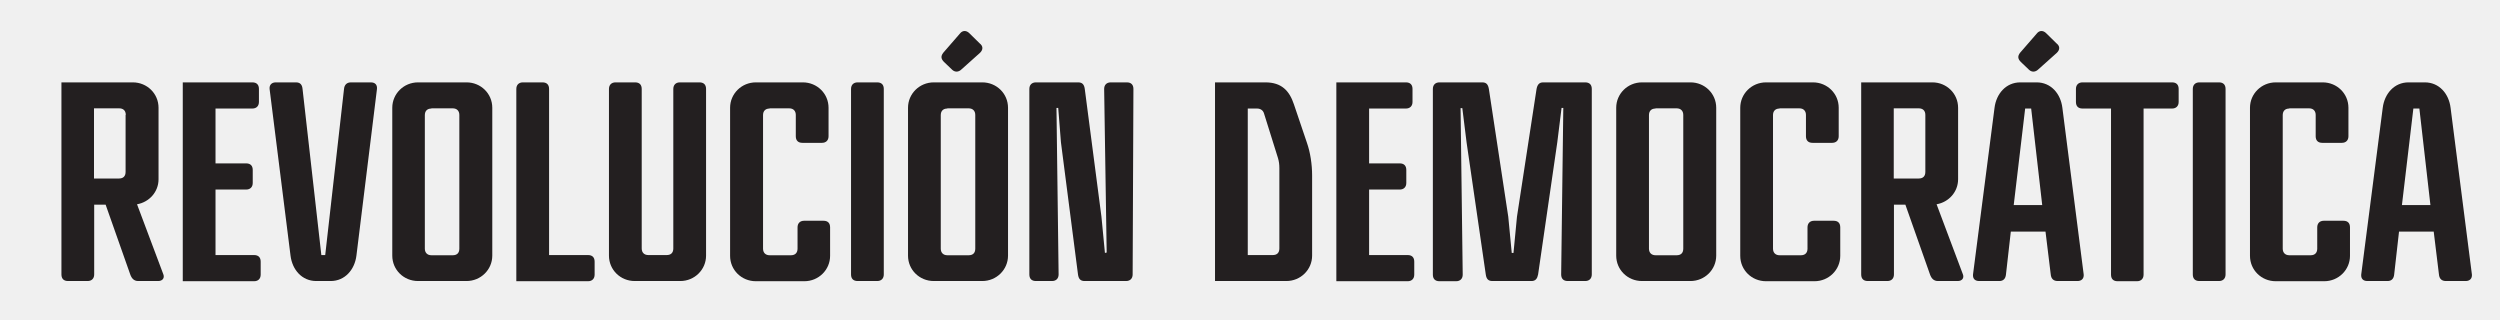
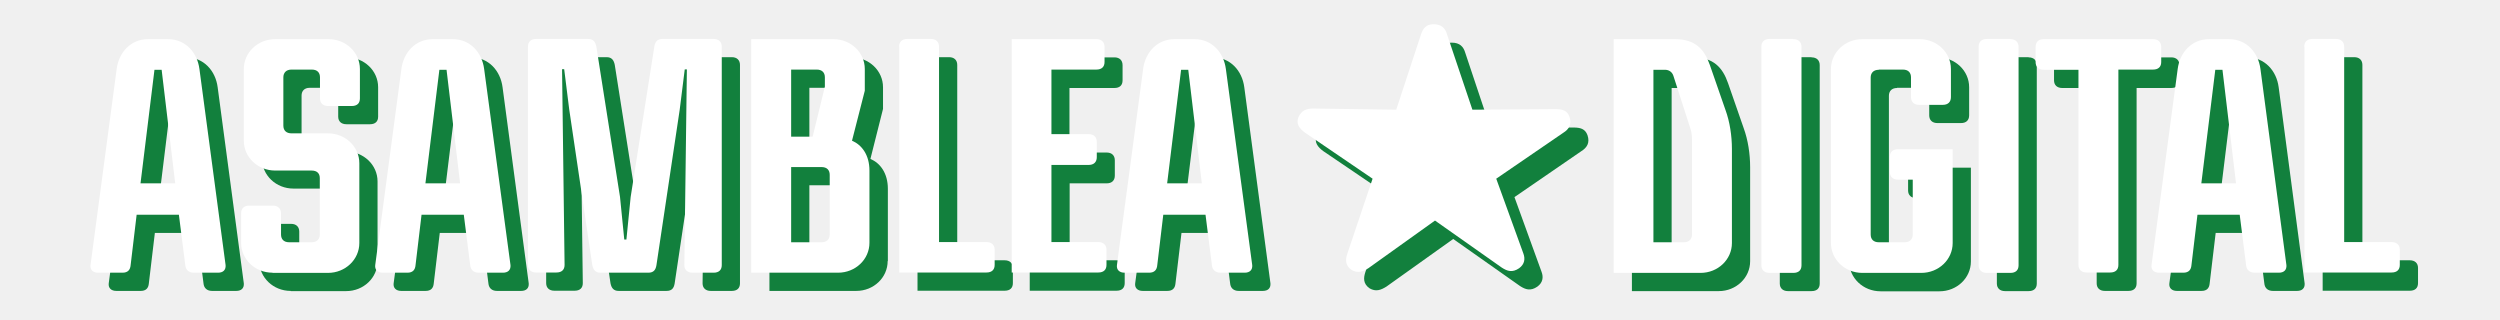
- <svg xmlns="http://www.w3.org/2000/svg" xmlns:xlink="http://www.w3.org/1999/xlink" version="1.1" id="Layer_1" x="0px" y="0px" viewBox="0 0 1289.9 165" style="enable-background:new 0 0 1289.9 165;" xml:space="preserve">
+ <svg xmlns="http://www.w3.org/2000/svg" version="1.1" id="Layer_1" x="0px" y="0px" viewBox="0 0 1289.9 165" style="enable-background:new 0 0 1289.9 165;" xml:space="preserve">
  <style type="text/css">
- 	.st0{clip-path:url(#SVGID_2_);fill:#231F20;}
+ 	.st0{fill:#12803D;}
+ 	.st1{fill:#FFFFFF;}
</style>
  <g>
-     <defs>
-       <rect id="SVGID_1_" x="31.7" y="16" width="1243.8" height="129" />
-     </defs>
-     <clipPath id="SVGID_2_">
-       <use xlink:href="#SVGID_1_" style="overflow:visible;" />
-     </clipPath>
-     <path class="st0" d="M64.9,59.3c0-2.3-1.4-3.4-3.4-3.4H48.5v36.2h12.9c2.2,0,3.4-1.2,3.4-3.4V59.3z M81.8,92.5   c0,6.5-4.8,11.8-11.1,12.9l13.6,36.2c0.7,1.9-0.5,3.4-2.7,3.4H71.3c-2.2,0-3.4-1.4-4.1-3.4l-12.7-36h-5.9v36c0,2.1-1.3,3.4-3.4,3.4   H35.1c-2.2,0-3.4-1.2-3.4-3.4V42.5h36.8c7.4,0,13.3,5.8,13.3,13.1V92.5z" />
-     <path class="st0" d="M111.2,97.7v33.9h19.9c2.2,0,3.4,1.2,3.4,3.4v6.7c0,2.1-1.3,3.4-3.4,3.4H94.3V42.5h35.9c2.2,0,3.4,1.2,3.4,3.4   v6.7c0,2.1-1.3,3.4-3.4,3.4h-19v28.3H127c2.2,0,3.4,1.2,3.4,3.4v6.7c0,2.1-1.3,3.4-3.4,3.4H111.2z" />
-     <path class="st0" d="M183.9,131.9c-0.9,7.2-5.9,13.1-13.3,13.1h-7.4c-7.4,0-12.4-5.8-13.3-13.1l-10.8-86c-0.2-2.1,1.1-3.4,3.2-3.4   h10.4c2.2,0,3.2,1.2,3.4,3.4l9.7,85.7h2l9.7-85.7c0.2-2.1,1.4-3.4,3.6-3.4h10.2c2.2,0,3.4,1.2,3.2,3.4L183.9,131.9z" />
-     <path class="st0" d="M222.6,56c-2.3,0-3.4,1.4-3.4,3.4v68.9c0,2.1,1.3,3.4,3.4,3.4h11c2.2,0,3.4-1.2,3.4-3.4V59.3   c0-2.1-1.3-3.4-3.4-3.4H222.6z M202.4,55.6c0-7.2,5.9-13.1,13.3-13.1h25c7.4,0,13.3,5.8,13.3,13.1v76.3c0,7.2-5.9,13.1-13.3,13.1   h-25c-7.4,0-13.3-5.8-13.3-13.1V55.6z" />
-     <path class="st0" d="M266.4,45.9c0-2.1,1.3-3.4,3.4-3.4h10.1c2.2,0,3.4,1.2,3.4,3.4v85.7h20.1c2.2,0,3.4,1.2,3.4,3.4v6.7   c0,2.1-1.3,3.4-3.4,3.4h-37V45.9z" />
-     <path class="st0" d="M347.4,45.9c0-2.1,1.3-3.4,3.4-3.4h10.1c2.2,0,3.4,1.2,3.4,3.4v86c0,7.2-5.9,13.1-13.3,13.1h-23.5   c-7.4,0-13.3-5.8-13.3-13.1v-86c0-2.1,1.3-3.4,3.4-3.4h10.1c2.2,0,3.4,1.2,3.4,3.4v82.3c0,2.1,1.3,3.4,3.4,3.4h9.5   c2.2,0,3.4-1.2,3.4-3.4V45.9z" />
-     <path class="st0" d="M397.1,56c-2.3,0-3.4,1.4-3.4,3.4v68.9c0,2.1,1.3,3.4,3.4,3.4h11c2.3,0,3.4-1.4,3.4-3.4v-11   c0-2.1,1.3-3.4,3.4-3.4h10c2.2,0,3.4,1.2,3.4,3.4v14.7c0,7.2-5.9,13.1-13.3,13.1h-25c-7.4,0-13.3-5.8-13.3-13.1V55.6   c0-7.2,5.9-13.1,13.3-13.1h24.2c7.4,0,13.3,5.8,13.3,13.1v14.7c0,2.1-1.3,3.4-3.4,3.4h-10.1c-2.2,0-3.4-1.2-3.4-3.4V59.3   c0-1.9-1.1-3.4-3.4-3.4H397.1z" />
-     <path class="st0" d="M452.6,42.5c2.2,0,3.4,1.2,3.4,3.4v95.7c0,2.1-1.3,3.4-3.4,3.4h-10.1c-2.2,0-3.4-1.2-3.4-3.4V45.9   c0-2.1,1.3-3.4,3.4-3.4H452.6z" />
-     <path class="st0" d="M496.2,35.7c-1.6,1.6-3.4,1.6-4.8,0.4l-4.3-4.1c-1.6-1.6-1.8-3-0.4-4.8l8.6-9.9c1.4-1.8,3.4-1.6,4.8-0.2   l5.4,5.3c1.8,1.4,1.8,3.2,0.2,4.8L496.2,35.7z M488.8,56c-2.3,0-3.4,1.4-3.4,3.4v68.9c0,2.1,1.3,3.4,3.4,3.4h11   c2.2,0,3.4-1.2,3.4-3.4V59.3c0-2.1-1.3-3.4-3.4-3.4H488.8z M468.5,55.6c0-7.2,5.9-13.1,13.3-13.1h25c7.4,0,13.3,5.8,13.3,13.1v76.3   c0,7.2-5.9,13.1-13.3,13.1h-25c-7.4,0-13.3-5.8-13.3-13.1V55.6z" />
-     <path class="st0" d="M556.3,42.5c2.2,0,3.1,1.2,3.4,3.4l8.6,65.9l1.8,18.7l0.9-0.2l-1.3-84.4c0-2.1,1.3-3.4,3.4-3.4h8.3   c2.2,0,3.4,1.2,3.4,3.4l-0.4,95.7c0,2.1-1.3,3.4-3.4,3.4h-21.4c-2.2,0-3.1-1.2-3.4-3.4l-8.8-68.2l-1.4-17.7h-0.9l1.1,85.9   c0,2.1-1.3,3.4-3.4,3.4h-8.3c-2.2,0-3.4-1.2-3.4-3.4V45.9c0-2.1,1.3-3.4,3.4-3.4H556.3z" />
-     <path class="st0" d="M652.2,58.6c-0.5-1.8-2-2.6-3.6-2.6h-4.8v75.6h12.9c2.2,0,3.4-1.2,3.4-3.4V86.7c0-1.8-0.2-3.4-0.7-5.1   L652.2,58.6z M674.3,73.6c1.8,5.1,2.7,11.3,2.7,17v41.3c0,7.2-5.9,13.1-13.3,13.1h-36.8V42.5h26c8.4,0,12.4,4.4,14.7,11.3   L674.3,73.6z" />
-     <path class="st0" d="M706.4,97.7v33.9h19.9c2.2,0,3.4,1.2,3.4,3.4v6.7c0,2.1-1.3,3.4-3.4,3.4h-36.8V42.5h35.9   c2.2,0,3.4,1.2,3.4,3.4v6.7c0,2.1-1.3,3.4-3.4,3.4h-19v28.3h15.8c2.2,0,3.4,1.2,3.4,3.4v6.7c0,2.1-1.3,3.4-3.4,3.4H706.4z" />
-     <path class="st0" d="M756.7,73.5l-2.2-17.7h-0.9l1.1,85.9c0,2.1-1.3,3.4-3.4,3.4h-8.6c-2.2,0-3.4-1.2-3.4-3.4V45.9   c0-2.1,1.3-3.4,3.4-3.4h22.1c2.2,0,3,1.2,3.4,3.4l10,65.9l1.8,18.7h0.9l1.8-18.7l10.1-65.9c0.4-2.1,1.3-3.4,3.4-3.4h21.7   c2.2,0,3.4,1.2,3.4,3.4v95.7c0,2.1-1.3,3.4-3.4,3.4h-9c-2.2,0-3.4-1.2-3.4-3.4l1.1-85.9h-0.9l-2.2,17.7l-9.9,68.2   c-0.4,2.1-1.3,3.4-3.4,3.4H770c-2.2,0-3.1-1.2-3.4-3.4L756.7,73.5z" />
-     <path class="st0" d="M854.2,56c-2.3,0-3.4,1.4-3.4,3.4v68.9c0,2.1,1.3,3.4,3.4,3.4h10.9c2.2,0,3.4-1.2,3.4-3.4V59.3   c0-2.1-1.3-3.4-3.4-3.4H854.2z M833.9,55.6c0-7.2,5.9-13.1,13.3-13.1h25c7.4,0,13.3,5.8,13.3,13.1v76.3c0,7.2-5.9,13.1-13.3,13.1   h-25c-7.4,0-13.3-5.8-13.3-13.1V55.6z" />
-     <path class="st0" d="M918.2,56c-2.3,0-3.4,1.4-3.4,3.4v68.9c0,2.1,1.3,3.4,3.4,3.4h11c2.3,0,3.4-1.4,3.4-3.4v-11   c0-2.1,1.3-3.4,3.4-3.4h10.1c2.2,0,3.4,1.2,3.4,3.4v14.7c0,7.2-5.9,13.1-13.3,13.1h-25c-7.4,0-13.3-5.8-13.3-13.1V55.6   c0-7.2,5.9-13.1,13.3-13.1h24.2c7.4,0,13.3,5.8,13.3,13.1v14.7c0,2.1-1.3,3.4-3.4,3.4h-10.1c-2.2,0-3.4-1.2-3.4-3.4V59.3   c0-1.9-1.1-3.4-3.4-3.4H918.2z" />
-     <path class="st0" d="M993.4,59.3c0-2.3-1.4-3.4-3.4-3.4h-12.9v36.2H990c2.2,0,3.4-1.2,3.4-3.4V59.3z M1010.3,92.5   c0,6.5-4.8,11.8-11.1,12.9l13.6,36.2c0.7,1.9-0.5,3.4-2.7,3.4h-10.2c-2.2,0-3.4-1.4-4.1-3.4l-12.7-36h-5.9v36   c0,2.1-1.3,3.4-3.4,3.4h-10.1c-2.2,0-3.4-1.2-3.4-3.4V42.5H997c7.4,0,13.3,5.8,13.3,13.1V92.5z" />
-     <path class="st0" d="M1051.8,35.7c-1.6,1.6-3.4,1.6-4.8,0.4l-4.3-4.1c-1.6-1.6-1.8-3-0.4-4.8l8.6-9.9c1.4-1.8,3.4-1.6,4.8-0.2   l5.4,5.3c1.8,1.4,1.8,3.2,0.2,4.8L1051.8,35.7z M1039,105.8h14.7L1048,56h-3.1L1039,105.8z M1075.1,141.6c0.2,2.1-1.1,3.4-3.2,3.4   h-10.2c-2.2,0-3.4-1.2-3.6-3.4l-2.7-22.1h-17.9l-2.5,22.1c-0.2,2.1-1.3,3.4-3.4,3.4h-10.4c-2.2,0-3.4-1.2-3.2-3.4l11.1-86   c0.9-7.2,5.9-13.1,13.3-13.1h8.4c7.4,0,12.4,5.8,13.3,13.1L1075.1,141.6z" />
-     <path class="st0" d="M1120.7,42.5c2.2,0,3.4,1.2,3.4,3.4v6.7c0,2.1-1.3,3.4-3.4,3.4H1106v85.7c0,2.1-1.3,3.4-3.4,3.4h-10   c-2.2,0-3.4-1.2-3.4-3.4V56h-14.7c-2.2,0-3.4-1.2-3.4-3.4v-6.7c0-2.1,1.3-3.4,3.4-3.4H1120.7z" />
-     <path class="st0" d="M1144.9,42.5c2.2,0,3.4,1.2,3.4,3.4v95.7c0,2.1-1.3,3.4-3.4,3.4h-10.1c-2.2,0-3.4-1.2-3.4-3.4V45.9   c0-2.1,1.3-3.4,3.4-3.4H1144.9z" />
-     <path class="st0" d="M1181.2,56c-2.3,0-3.4,1.4-3.4,3.4v68.9c0,2.1,1.3,3.4,3.4,3.4h11c2.3,0,3.4-1.4,3.4-3.4v-11   c0-2.1,1.3-3.4,3.4-3.4h10.1c2.2,0,3.4,1.2,3.4,3.4v14.7c0,7.2-5.9,13.1-13.3,13.1h-25c-7.4,0-13.3-5.8-13.3-13.1V55.6   c0-7.2,5.9-13.1,13.3-13.1h24.2c7.4,0,13.3,5.8,13.3,13.1v14.7c0,2.1-1.3,3.4-3.4,3.4h-10.1c-2.2,0-3.4-1.2-3.4-3.4V59.3   c0-1.9-1.1-3.4-3.4-3.4H1181.2z" />
-     <path class="st0" d="M1239.3,105.8h14.7l-5.7-49.8h-3.1L1239.3,105.8z M1275.4,141.6c0.2,2.1-1.1,3.4-3.2,3.4h-10.2   c-2.2,0-3.4-1.2-3.6-3.4l-2.7-22.1h-17.9l-2.5,22.1c-0.2,2.1-1.3,3.4-3.4,3.4h-10.4c-2.2,0-3.4-1.2-3.2-3.4l11.1-86   c0.9-7.2,5.9-13.1,13.3-13.1h8.4c7.4,0,12.4,5.8,13.3,13.1L1275.4,141.6z" />
+     <g>
+       <g>
+         <path class="st0" d="M125.8,146.2c0.2,2.5-1.3,3.9-3.9,3.9h-12.5c-2.6,0-4.2-1.5-4.4-3.9l-3.3-26H79.9l-3.1,26     c-0.2,2.5-1.5,3.9-4.2,3.9H60c-2.6,0-4.2-1.5-3.9-3.9L69.6,45c1.1-8.5,7.2-15.4,16.2-15.4h10.3c9,0,15.1,6.9,16.2,15.4     L125.8,146.2z M81.9,104h17.9l-7-58.6h-3.7L81.9,104z" />
+         <path class="st0" d="M150,150.1c-9,0-16.2-6.9-16.2-15.4v-15.2c0-2.5,1.5-4,4.2-4h12.2c2.6,0,4.2,1.5,4.2,4v10.8     c0,2.3,1.3,4,4.2,4h11.6c2.6,0,4.2-1.5,4.2-4v-29.1c0-2.3-1.3-3.9-4.2-3.9h-18.8c-9,0-16.2-6.9-16.2-15.4V45     c0-8.5,7.2-15.4,16.2-15.4h27.5c9,0,16.2,6.9,16.2,15.4v15.2c0,2.5-1.5,3.9-4.2,3.9h-12.2c-2.6,0-4.2-1.5-4.2-3.9V49.3     c0-2.3-1.3-4-4.2-4h-10.5c-2.8,0-4.2,1.7-4.2,4v24.9c0,2.5,1.5,4,4.2,4h18.8c9,0,16.2,6.9,16.2,15.4v41.2     c0,8.5-7.2,15.4-16.2,15.4H150z" />
+         <path class="st0" d="M272.8,146.2c0.2,2.5-1.3,3.9-3.9,3.9h-12.5c-2.6,0-4.2-1.5-4.4-3.9l-3.3-26h-21.8l-3.1,26     c-0.2,2.5-1.5,3.9-4.2,3.9H207c-2.6,0-4.2-1.5-3.9-3.9L216.6,45c1.1-8.5,7.2-15.4,16.2-15.4h10.3c9,0,15.1,6.9,16.2,15.4     L272.8,146.2z M228.9,104h17.9l-7-58.6h-3.7L228.9,104z" />
+         <path class="st0" d="M303.1,65.9l-2.6-20.8h-1.1l1.3,101c0,2.5-1.5,3.9-4.2,3.9h-10.5c-2.6,0-4.2-1.5-4.2-3.9V33.5     c0-2.5,1.5-4,4.2-4H313c2.6,0,3.7,1.5,4.2,4l12.2,77.5l2.2,22h1.1l2.2-22L347,33.5c0.4-2.5,1.5-4,4.2-4h26.4c2.6,0,4.2,1.5,4.2,4     v112.7c0,2.5-1.5,3.9-4.2,3.9h-10.9c-2.6,0-4.2-1.5-4.2-3.9l1.3-101h-1.1l-2.6,20.8l-12,80.2c-0.4,2.5-1.5,3.9-4.2,3.9h-24.7     c-2.6,0-3.7-1.5-4.2-3.9L303.1,65.9z" />
+         <path class="st0" d="M458,134.7c0,8.5-7.2,15.4-16.2,15.4h-44.8V29.6h42.4c9,0,16.2,6.9,16.2,15.4v11.2L449.1,82     c5,2.1,9,7.3,9,15.4V134.7z M417.6,45.4v34.5h11.1l6.3-25.8v-4.8c0-2.5-1.5-4-4.2-4H417.6z M417.6,95.7v38.7h15.7     c2.6,0,4.2-1.5,4.2-4V99.6c0-2.5-1.5-4-4.2-4H417.6z" />
+         <path class="st0" d="M473.3,33.5c0-2.5,1.5-4,4.2-4h12.2c2.6,0,4.2,1.5,4.2,4v100.8h24.5c2.6,0,4.2,1.5,4.2,3.9v7.9     c0,2.5-1.5,3.9-4.2,3.9h-45V33.5z" />
+         <path class="st0" d="M551.9,94.4v39.9h24.2c2.6,0,4.2,1.5,4.2,3.9v7.9c0,2.5-1.5,3.9-4.2,3.9h-44.8V29.6h43.7     c2.6,0,4.2,1.5,4.2,4v7.9c0,2.5-1.5,3.9-4.2,3.9h-23.2v33.3h19.2c2.6,0,4.2,1.5,4.2,4v7.9c0,2.5-1.5,4-4.2,4H551.9z" />
+         <path class="st0" d="M655.5,146.2c0.2,2.5-1.3,3.9-3.9,3.9h-12.5c-2.6,0-4.2-1.5-4.4-3.9l-3.3-26h-21.8l-3.1,26     c-0.2,2.5-1.5,3.9-4.2,3.9h-12.7c-2.6,0-4.2-1.5-3.9-3.9L599.3,45c1.1-8.5,7.2-15.4,16.2-15.4h10.3c9,0,15.1,6.9,16.2,15.4     L655.5,146.2z M611.6,104h17.9l-7-58.6h-3.7L611.6,104z" />
+       </g>
+       <g>
+         <g>
+           <path class="st0" d="M899.7,66.2c2.2,6,3.3,13.3,3.3,20v48.6c0,8.5-7.2,15.4-16.2,15.4H842V29.6h31.7c10.3,0,15.1,5.2,17.9,13.3      L899.7,66.2z M872.8,48.5c-0.7-2.1-2.4-3.1-4.4-3.1h-5.9v89h15.7c2.6,0,4.2-1.5,4.2-4V81.5c0-2.1-0.2-4-0.9-6L872.8,48.5z" />
+           <path class="st0" d="M934.7,29.6c2.6,0,4.2,1.5,4.2,4v112.7c0,2.5-1.5,3.9-4.2,3.9h-12.2c-2.6,0-4.2-1.5-4.2-3.9V33.5      c0-2.5,1.5-4,4.2-4H934.7z" />
+           <path class="st0" d="M978.8,45.4c-2.8,0-4.2,1.7-4.2,4v81.1c0,2.5,1.5,4,4.2,4h13.3c2.6,0,4.2-1.5,4.2-4v-28.3h-7.6      c-2.6,0-4.2-1.5-4.2-3.9v-7.9c0-2.5,1.5-3.9,4.2-3.9h28.2v48.4c0,8.5-7.2,15.4-16.2,15.4h-30.4c-9,0-16.2-6.9-16.2-15.4V45      c0-8.5,7.2-15.4,16.2-15.4h29.5c9,0,16.2,6.9,16.2,15.4v14.5c0,2.5-1.5,4-4.2,4h-12.2c-2.6,0-4.2-1.5-4.2-4V49.3      c0-2.3-1.3-4-4.2-4H978.8z" />
+           <path class="st0" d="M1046.7,29.6c2.6,0,4.2,1.5,4.2,4v112.7c0,2.5-1.5,3.9-4.2,3.9h-12.2c-2.6,0-4.2-1.5-4.2-3.9V33.5      c0-2.5,1.5-4,4.2-4H1046.7z" />
+           <path class="st0" d="M1120.3,29.6c2.6,0,4.2,1.5,4.2,4v7.9c0,2.5-1.5,3.9-4.2,3.9h-17.9v100.8c0,2.5-1.5,3.9-4.2,3.9H1086      c-2.6,0-4.2-1.5-4.2-3.9V45.4H1064c-2.6,0-4.2-1.5-4.2-3.9v-7.9c0-2.5,1.5-4,4.2-4H1120.3z" />
+           <path class="st0" d="M1189.1,146.2c0.2,2.5-1.3,3.9-3.9,3.9h-12.5c-2.6,0-4.2-1.5-4.4-3.9l-3.3-26h-21.8l-3.1,26      c-0.2,2.5-1.5,3.9-4.2,3.9h-12.7c-2.6,0-4.2-1.5-3.9-3.9L1133,45c1.1-8.5,7.2-15.4,16.2-15.4h10.3c9,0,15.1,6.9,16.2,15.4      L1189.1,146.2z M1145.2,104h17.9l-7-58.6h-3.7L1145.2,104z" />
+           <path class="st0" d="M1198.3,33.5c0-2.5,1.5-4,4.2-4h12.2c2.6,0,4.2,1.5,4.2,4v100.8h24.5c2.6,0,4.2,1.5,4.2,3.9v7.9      c0,2.5-1.5,3.9-4.2,3.9h-45V33.5z" />
+         </g>
+         <path class="st0" d="M717.6,101.6L682.8,78c-2.9-2.1-4.8-4.6-3.5-7.9c1.6-3.7,4.2-4.6,7.7-4.6l42.8,0.6l12.8-38.9     c1-3,2.6-5.2,6.4-5.2c4.2,0,6.1,2.1,7,5.2L769,66.1l42.8-0.3c3.5,0,6.1,0.6,7.3,4c1.3,3.9-0.3,6.4-3.2,8.2l-34.5,23.7l14,38.6     c1,2.7,0.7,5.5-2.2,7.6c-3.5,2.4-6.1,1.5-8.9-0.3l-34.5-24.3l-34.5,24.6c-2.9,1.8-5.4,2.7-8.6,0.9c-3.5-2.4-3.2-5.5-2.2-8.5     L717.6,101.6z" />
+       </g>
+     </g>
+     <g>
+       <g>
+         <path class="st1" d="M116.4,136.8c0.2,2.5-1.3,3.9-3.9,3.9H100c-2.6,0-4.2-1.5-4.4-3.9l-3.3-26H70.5l-3.1,26     c-0.2,2.5-1.5,3.9-4.2,3.9H50.6c-2.6,0-4.2-1.5-3.9-3.9L60.2,35.6c1.1-8.5,7.2-15.4,16.2-15.4h10.3c9,0,15.1,6.9,16.2,15.4     L116.4,136.8z M72.5,94.6h17.9l-7-58.6h-3.7L72.5,94.6z" />
+         <path class="st1" d="M140.6,140.7c-9,0-16.2-6.9-16.2-15.4v-15.2c0-2.5,1.5-4,4.2-4h12.2c2.6,0,4.2,1.5,4.2,4V121     c0,2.3,1.3,4,4.2,4h11.6c2.6,0,4.2-1.5,4.2-4V91.9c0-2.3-1.3-3.9-4.2-3.9h-18.8c-9,0-16.2-6.9-16.2-15.4v-37     c0-8.5,7.2-15.4,16.2-15.4h27.5c9,0,16.2,6.9,16.2,15.4v15.2c0,2.5-1.5,3.9-4.2,3.9h-12.2c-2.6,0-4.2-1.5-4.2-3.9V39.9     c0-2.3-1.3-4-4.2-4h-10.5c-2.8,0-4.2,1.7-4.2,4v24.9c0,2.5,1.5,4,4.2,4h18.8c9,0,16.2,6.9,16.2,15.4v41.2     c0,8.5-7.2,15.4-16.2,15.4H140.6z" />
+         <path class="st1" d="M263.4,136.8c0.2,2.5-1.3,3.9-3.9,3.9H247c-2.6,0-4.2-1.5-4.4-3.9l-3.3-26h-21.8l-3.1,26     c-0.2,2.5-1.5,3.9-4.2,3.9h-12.7c-2.6,0-4.2-1.5-3.9-3.9l13.5-101.2c1.1-8.5,7.2-15.4,16.2-15.4h10.3c9,0,15.1,6.9,16.2,15.4     L263.4,136.8z M219.5,94.6h17.9l-7-58.6h-3.7L219.5,94.6z" />
+         <path class="st1" d="M293.7,56.5l-2.6-20.8H290l1.3,101c0,2.5-1.5,3.9-4.2,3.9h-10.5c-2.6,0-4.2-1.5-4.2-3.9V24.1     c0-2.5,1.5-4,4.2-4h26.9c2.6,0,3.7,1.5,4.2,4l12.2,77.5l2.2,22h1.1l2.2-22l12.2-77.5c0.4-2.5,1.5-4,4.2-4h26.4     c2.6,0,4.2,1.5,4.2,4v112.7c0,2.5-1.5,3.9-4.2,3.9h-10.9c-2.6,0-4.2-1.5-4.2-3.9l1.3-101h-1.1l-2.6,20.8l-12,80.2     c-0.4,2.5-1.5,3.9-4.2,3.9h-24.7c-2.6,0-3.7-1.5-4.2-3.9L293.7,56.5z" />
+         <path class="st1" d="M448.6,125.3c0,8.5-7.2,15.4-16.2,15.4h-44.8V20.2H430c9,0,16.2,6.9,16.2,15.4v11.2l-6.6,25.8     c5,2.1,9,7.3,9,15.4V125.3z M408.2,36v34.5h11.1l6.3-25.8v-4.8c0-2.5-1.5-4-4.2-4H408.2z M408.2,86.3v38.7h15.7     c2.6,0,4.2-1.5,4.2-4V90.2c0-2.5-1.5-4-4.2-4H408.2z" />
+         <path class="st1" d="M463.9,24.1c0-2.5,1.5-4,4.2-4h12.2c2.6,0,4.2,1.5,4.2,4v100.8h24.5c2.6,0,4.2,1.5,4.2,3.9v7.9     c0,2.5-1.5,3.9-4.2,3.9h-45V24.1z" />
+         <path class="st1" d="M542.5,85v39.9h24.2c2.6,0,4.2,1.5,4.2,3.9v7.9c0,2.5-1.5,3.9-4.2,3.9H522V20.2h43.7c2.6,0,4.2,1.5,4.2,4V32     c0,2.5-1.5,3.9-4.2,3.9h-23.2v33.3h19.2c2.6,0,4.2,1.5,4.2,4v7.9c0,2.5-1.5,4-4.2,4H542.5z" />
+         <path class="st1" d="M646.1,136.8c0.2,2.5-1.3,3.9-3.9,3.9h-12.5c-2.6,0-4.2-1.5-4.4-3.9l-3.3-26h-21.8l-3.1,26     c-0.2,2.5-1.5,3.9-4.2,3.9h-12.7c-2.6,0-4.2-1.5-3.9-3.9l13.5-101.2c1.1-8.5,7.2-15.4,16.2-15.4h10.3c9,0,15.1,6.9,16.2,15.4     L646.1,136.8z M602.2,94.6h17.9l-7-58.6h-3.7L602.2,94.6z" />
+       </g>
+       <g>
+         <g>
+           <path class="st1" d="M890.3,56.8c2.2,6,3.3,13.3,3.3,20v48.6c0,8.5-7.2,15.4-16.2,15.4h-44.8V20.2h31.7      c10.3,0,15.1,5.2,17.9,13.3L890.3,56.8z M863.4,39.1c-0.7-2.1-2.4-3.1-4.4-3.1h-5.9v89h15.7c2.6,0,4.2-1.5,4.2-4V72.1      c0-2.1-0.2-4-0.9-6L863.4,39.1z" />
+           <path class="st1" d="M925.3,20.2c2.6,0,4.2,1.5,4.2,4v112.7c0,2.5-1.5,3.9-4.2,3.9H913c-2.6,0-4.2-1.5-4.2-3.9V24.1      c0-2.5,1.5-4,4.2-4H925.3z" />
+           <path class="st1" d="M969.4,36c-2.8,0-4.2,1.7-4.2,4V121c0,2.5,1.5,4,4.2,4h13.3c2.6,0,4.2-1.5,4.2-4V92.7h-7.6      c-2.6,0-4.2-1.5-4.2-3.9v-7.9c0-2.5,1.5-3.9,4.2-3.9h28.2v48.4c0,8.5-7.2,15.4-16.2,15.4h-30.4c-9,0-16.2-6.9-16.2-15.4V35.6      c0-8.5,7.2-15.4,16.2-15.4h29.5c9,0,16.2,6.9,16.2,15.4v14.5c0,2.5-1.5,4-4.2,4h-12.2c-2.6,0-4.2-1.5-4.2-4V39.9      c0-2.3-1.3-4-4.2-4H969.4z" />
+           <path class="st1" d="M1037.3,20.2c2.6,0,4.2,1.5,4.2,4v112.7c0,2.5-1.5,3.9-4.2,3.9h-12.2c-2.6,0-4.2-1.5-4.2-3.9V24.1      c0-2.5,1.5-4,4.2-4H1037.3z" />
+           <path class="st1" d="M1110.9,20.2c2.6,0,4.2,1.5,4.2,4V32c0,2.5-1.5,3.9-4.2,3.9H1093v100.8c0,2.5-1.5,3.9-4.2,3.9h-12.2      c-2.6,0-4.2-1.5-4.2-3.9V36h-17.9c-2.6,0-4.2-1.5-4.2-3.9v-7.9c0-2.5,1.5-4,4.2-4H1110.9z" />
+           <path class="st1" d="M1179.7,136.8c0.2,2.5-1.3,3.9-3.9,3.9h-12.5c-2.6,0-4.2-1.5-4.4-3.9l-3.3-26h-21.8l-3.1,26      c-0.2,2.5-1.5,3.9-4.2,3.9H1114c-2.6,0-4.2-1.5-3.9-3.9l13.5-101.2c1.1-8.5,7.2-15.4,16.2-15.4h10.3c9,0,15.1,6.9,16.2,15.4      L1179.7,136.8z M1135.8,94.6h17.9l-7-58.6h-3.7L1135.8,94.6z" />
+           <path class="st1" d="M1188.9,24.1c0-2.5,1.5-4,4.2-4h12.2c2.6,0,4.2,1.5,4.2,4v100.8h24.5c2.6,0,4.2,1.5,4.2,3.9v7.9      c0,2.5-1.5,3.9-4.2,3.9h-45V24.1z" />
+         </g>
+         <path class="st1" d="M708.2,92.2l-34.8-23.7c-2.9-2.1-4.8-4.6-3.5-7.9c1.6-3.7,4.2-4.6,7.7-4.6l42.8,0.6l12.8-38.9     c1-3,2.6-5.2,6.4-5.2c4.2,0,6.1,2.1,7,5.2l13.1,38.9l42.8-0.3c3.5,0,6.1,0.6,7.3,4c1.3,3.9-0.3,6.4-3.2,8.2L772,92.2l14,38.6     c1,2.7,0.7,5.5-2.2,7.6c-3.5,2.4-6.1,1.5-8.9-0.3l-34.5-24.3L706,138.4c-2.9,1.8-5.4,2.7-8.6,0.9c-3.5-2.4-3.2-5.5-2.2-8.5     L708.2,92.2z" />
+       </g>
+     </g>
  </g>
</svg>
